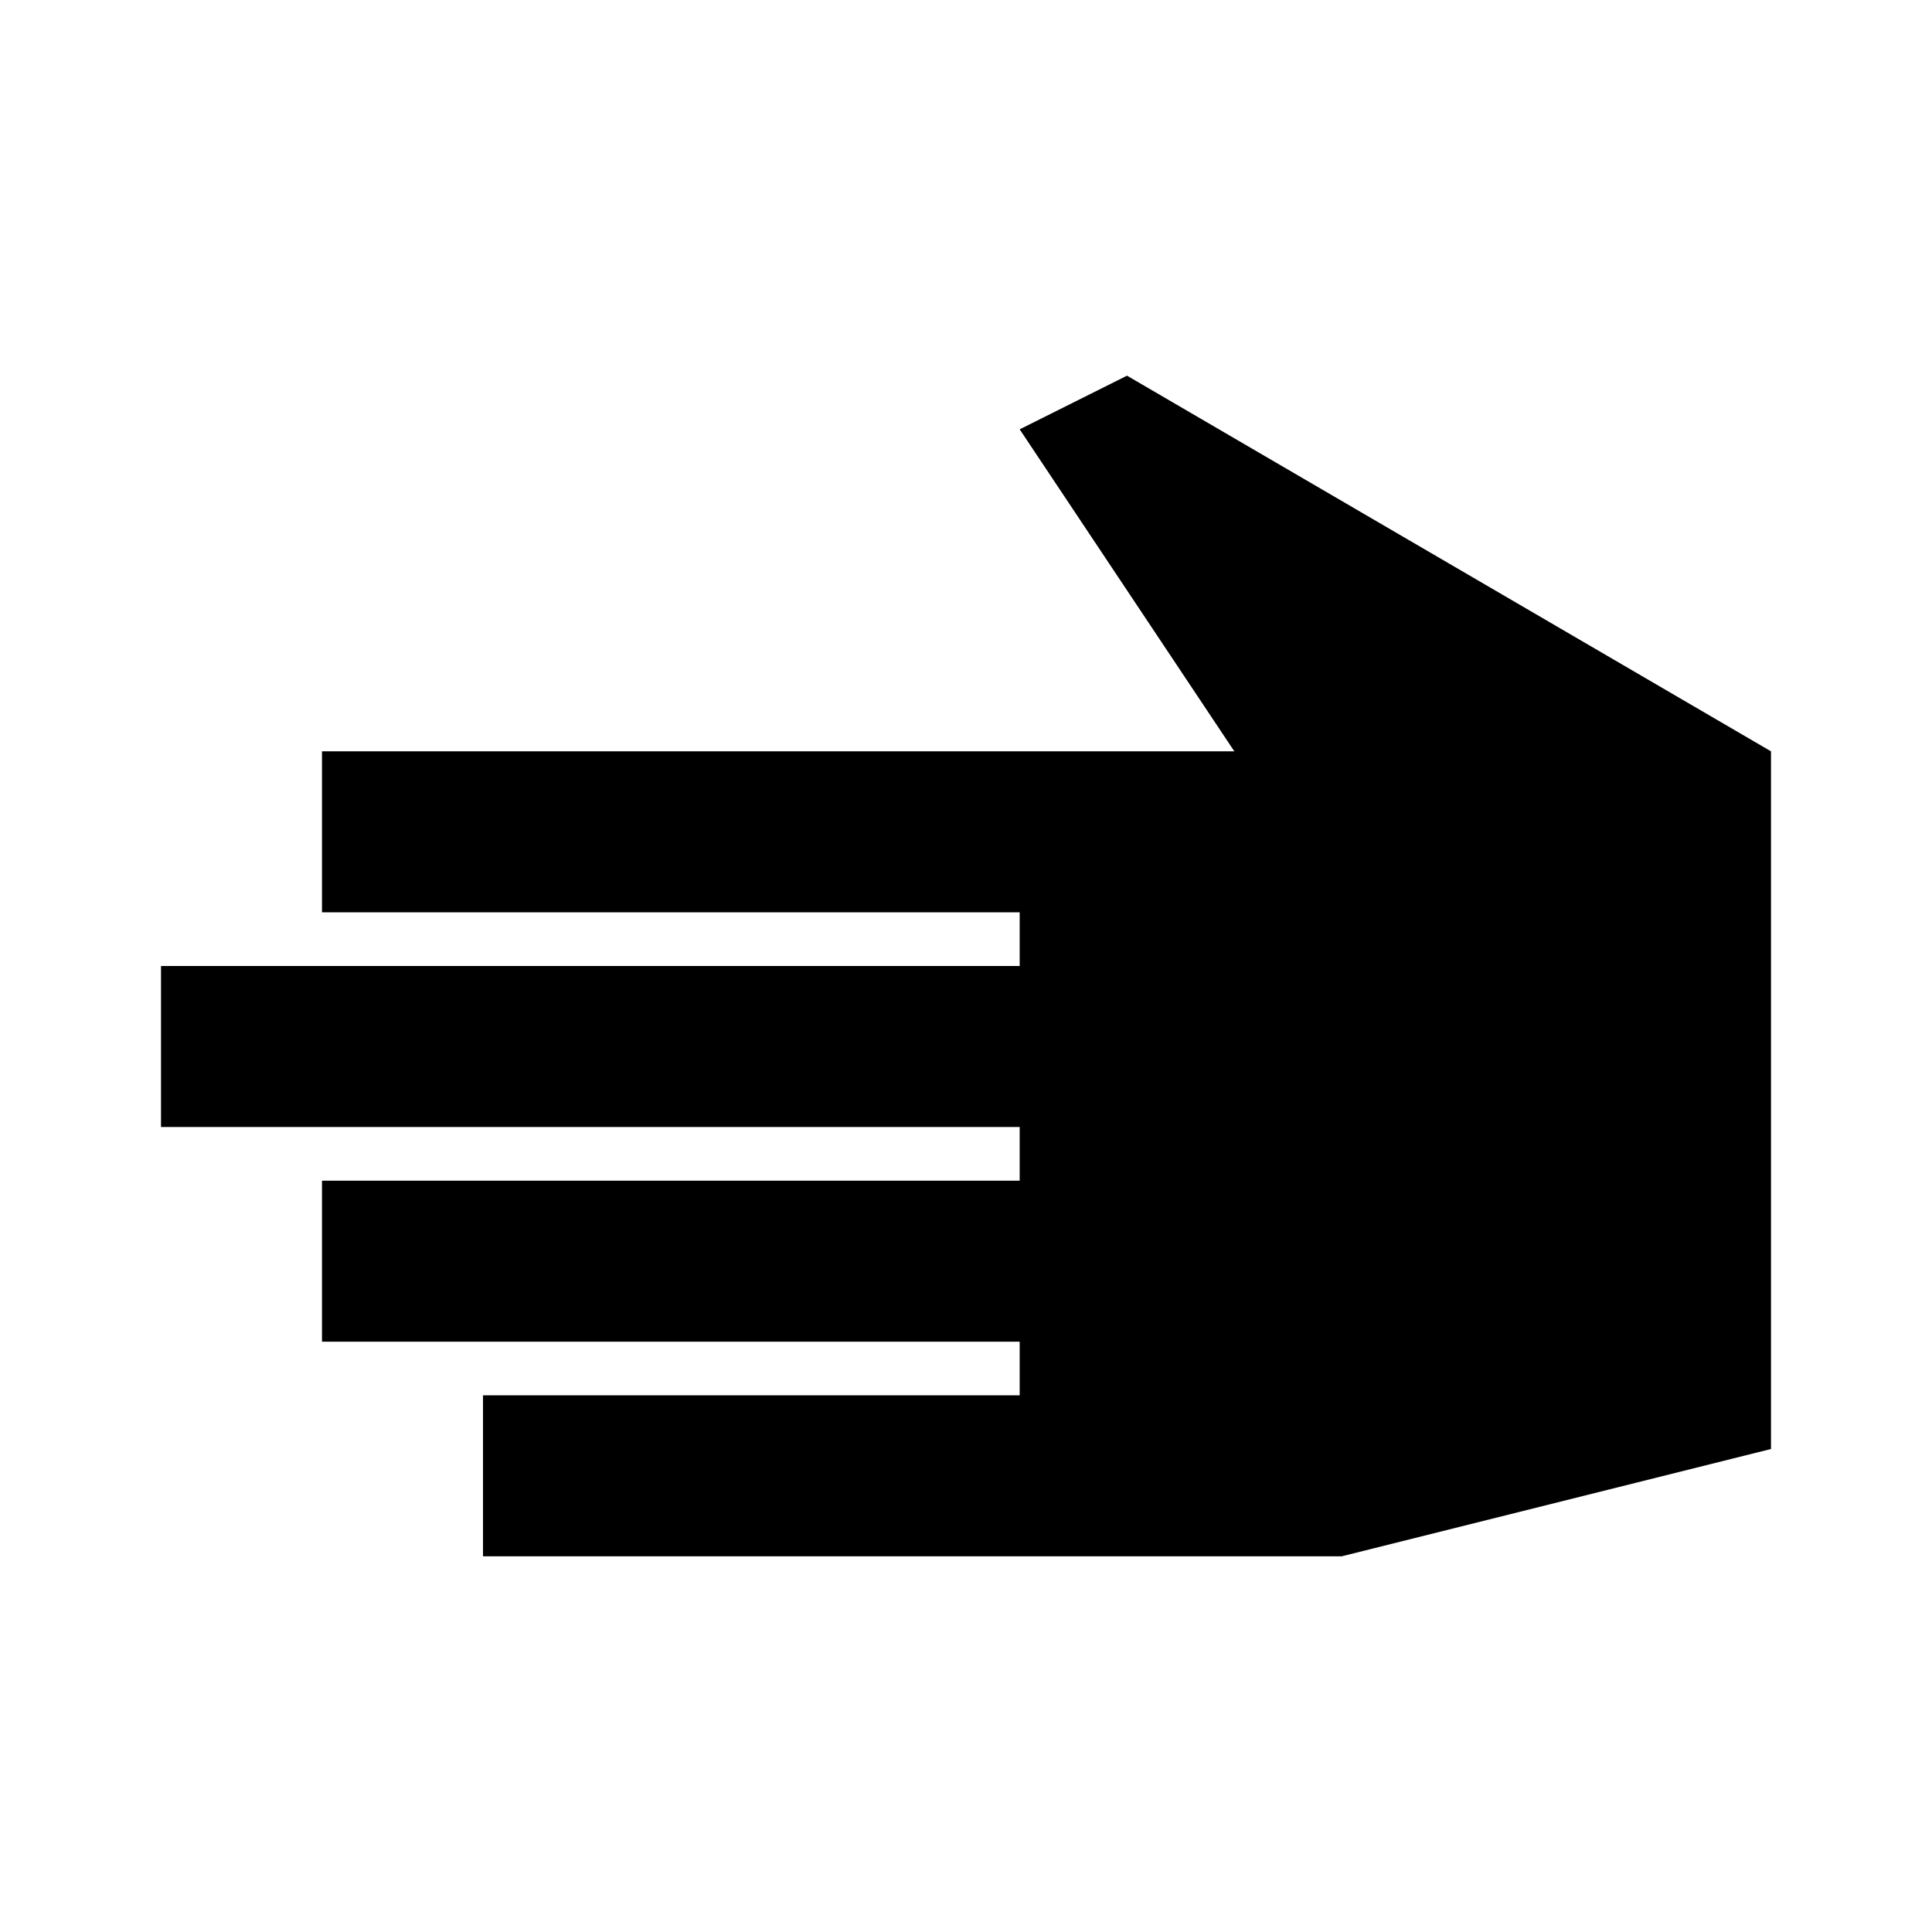
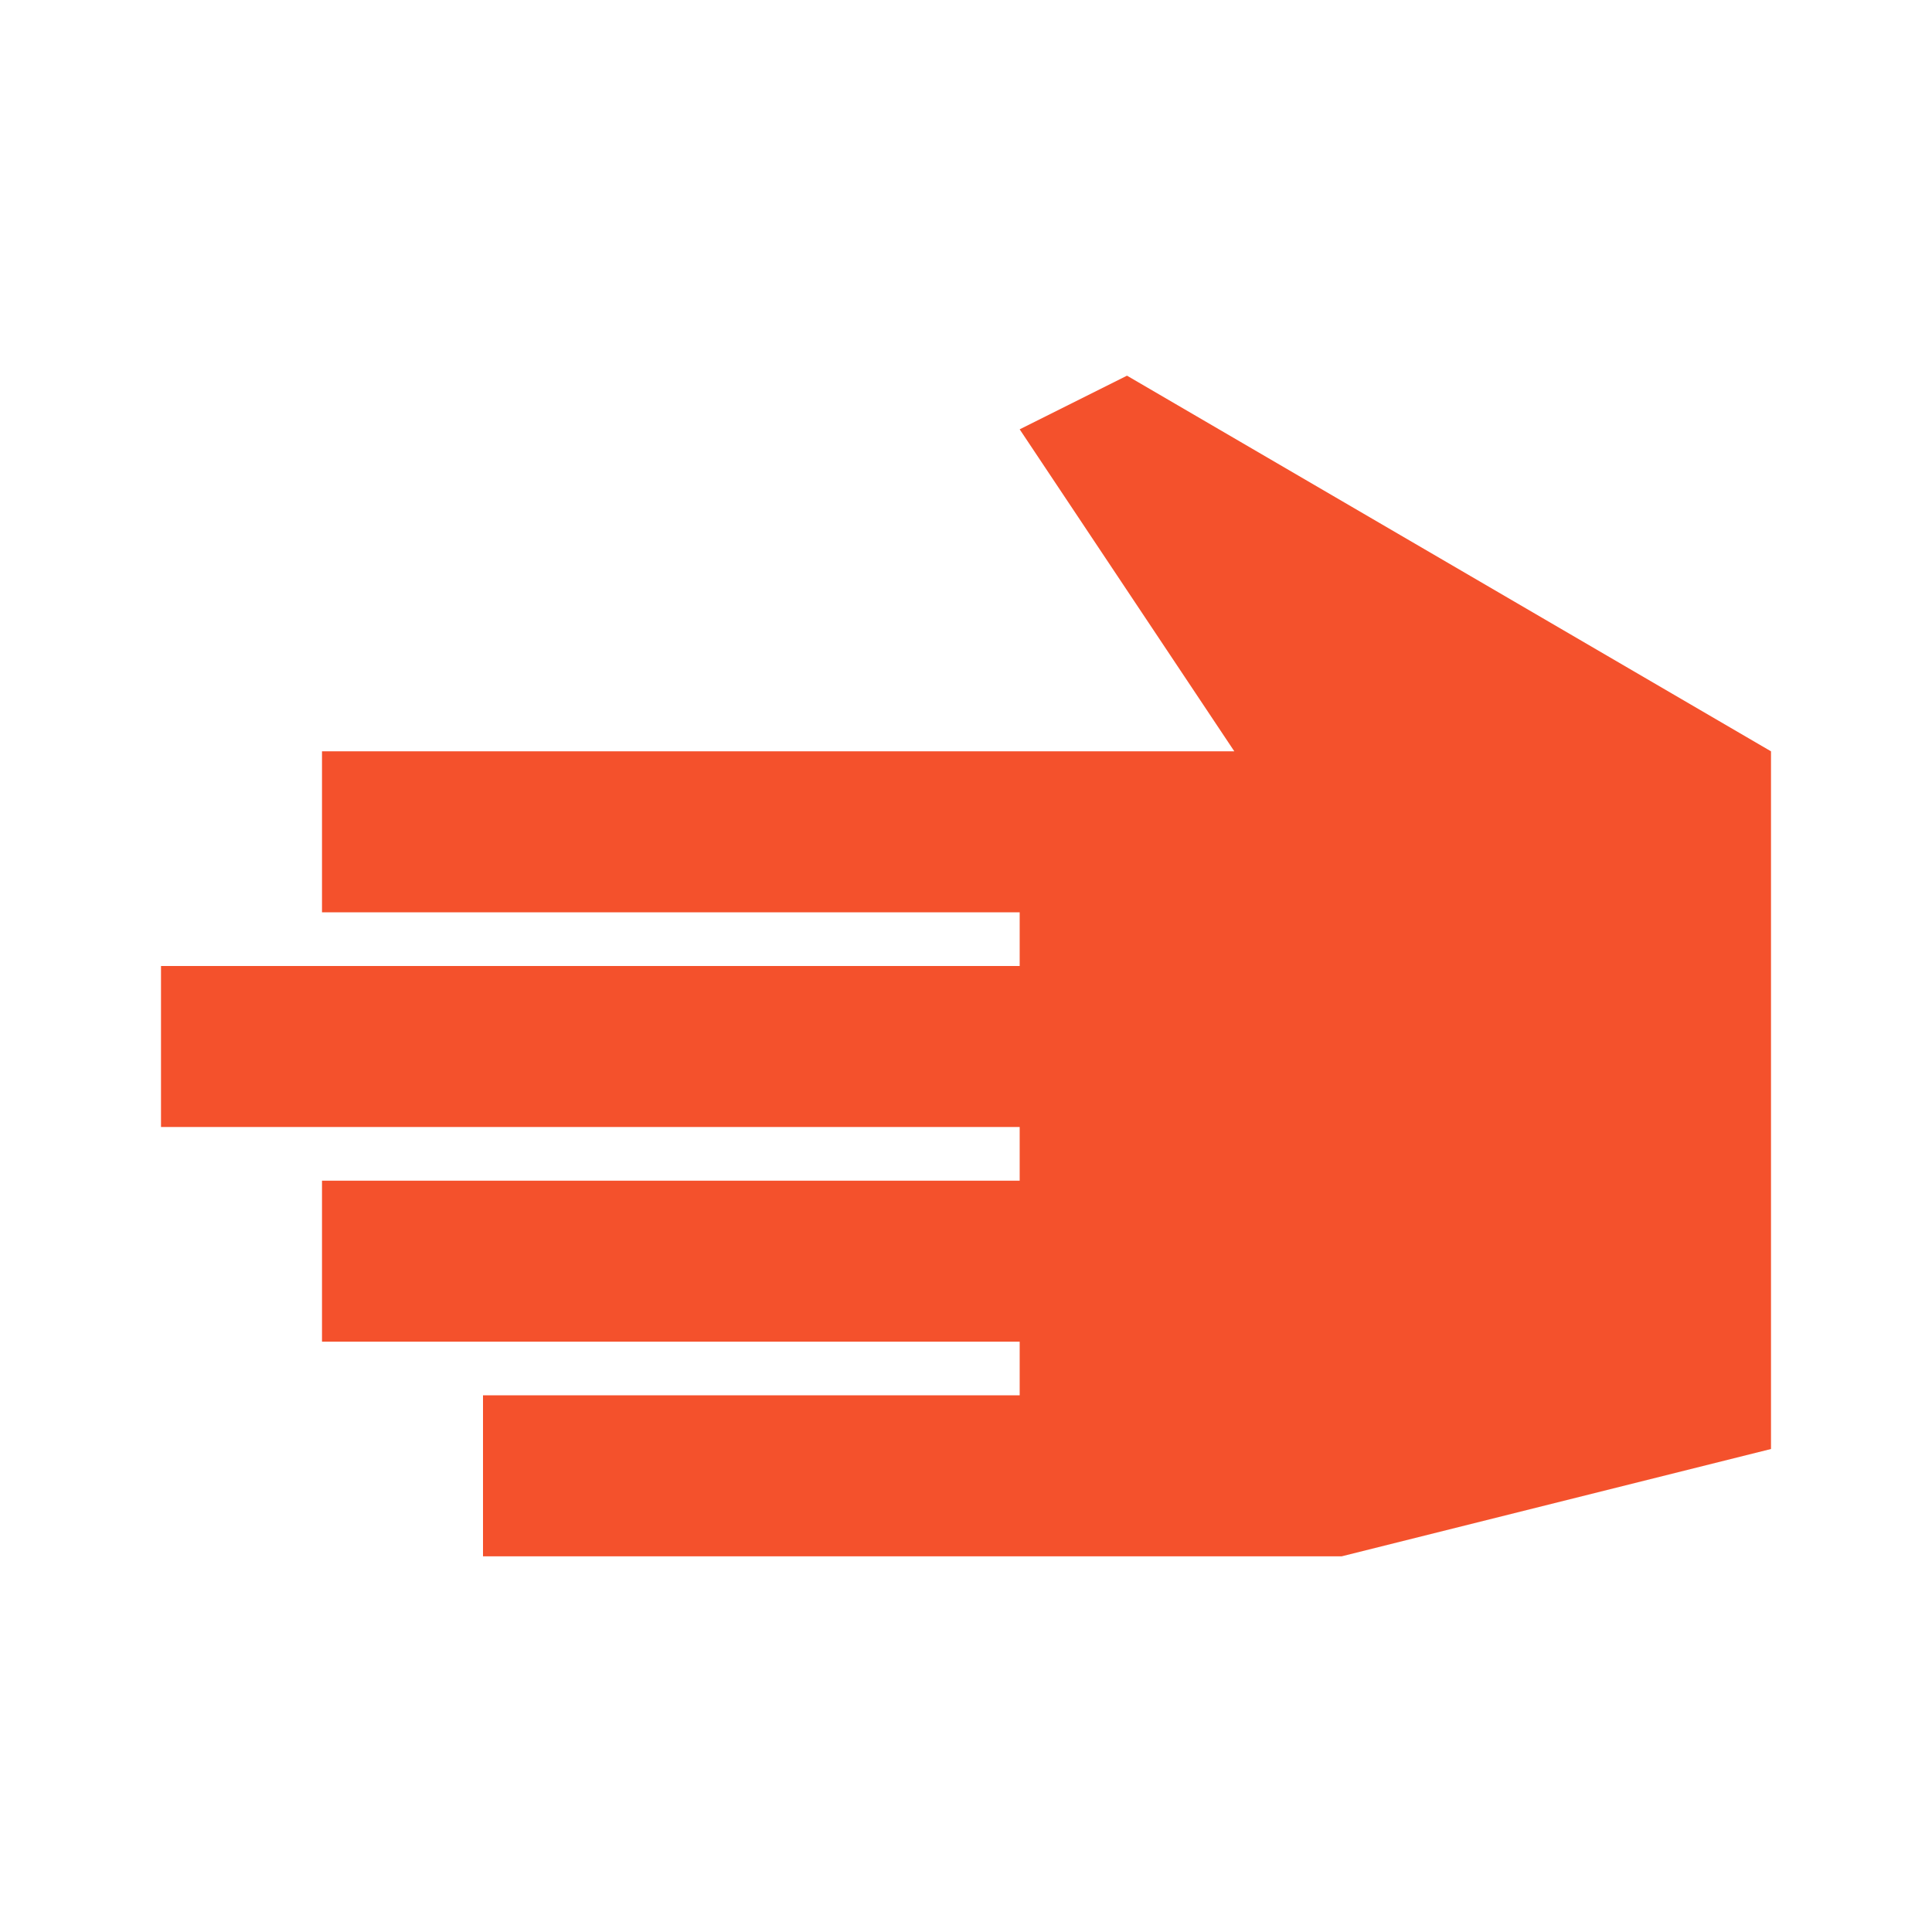
<svg xmlns="http://www.w3.org/2000/svg" version="1.1" id="Layer_1" x="0px" y="0px" width="60px" height="60px" viewBox="0 0 60 60" enable-background="new 0 0 60 60" xml:space="preserve">
  <g>
-     <polygon points="35,11.667 31.667,13.333 38.333,23.333 31.667,23.333 10,23.333 10,28.333 31.667,28.333 31.667,30 5,30 5,35    31.667,35 31.667,36.667 10,36.667 10,41.667 31.667,41.667 31.667,43.333 15,43.333 15,48.333 31.667,48.333 41.667,48.333 55,45    55,23.333  " />
+     <polygon fill="#F4512C" points="35,11.667 31.667,13.333 38.333,23.333 31.667,23.333 10,23.333 10,28.333 31.667,28.333    31.667,30 5,30 5,35 31.667,35 31.667,36.667 10,36.667 10,41.667 31.667,41.667 31.667,43.333 15,43.333 15,48.333 31.667,48.333    41.667,48.333 55,45 55,23.333  " />
  </g>
</svg>
